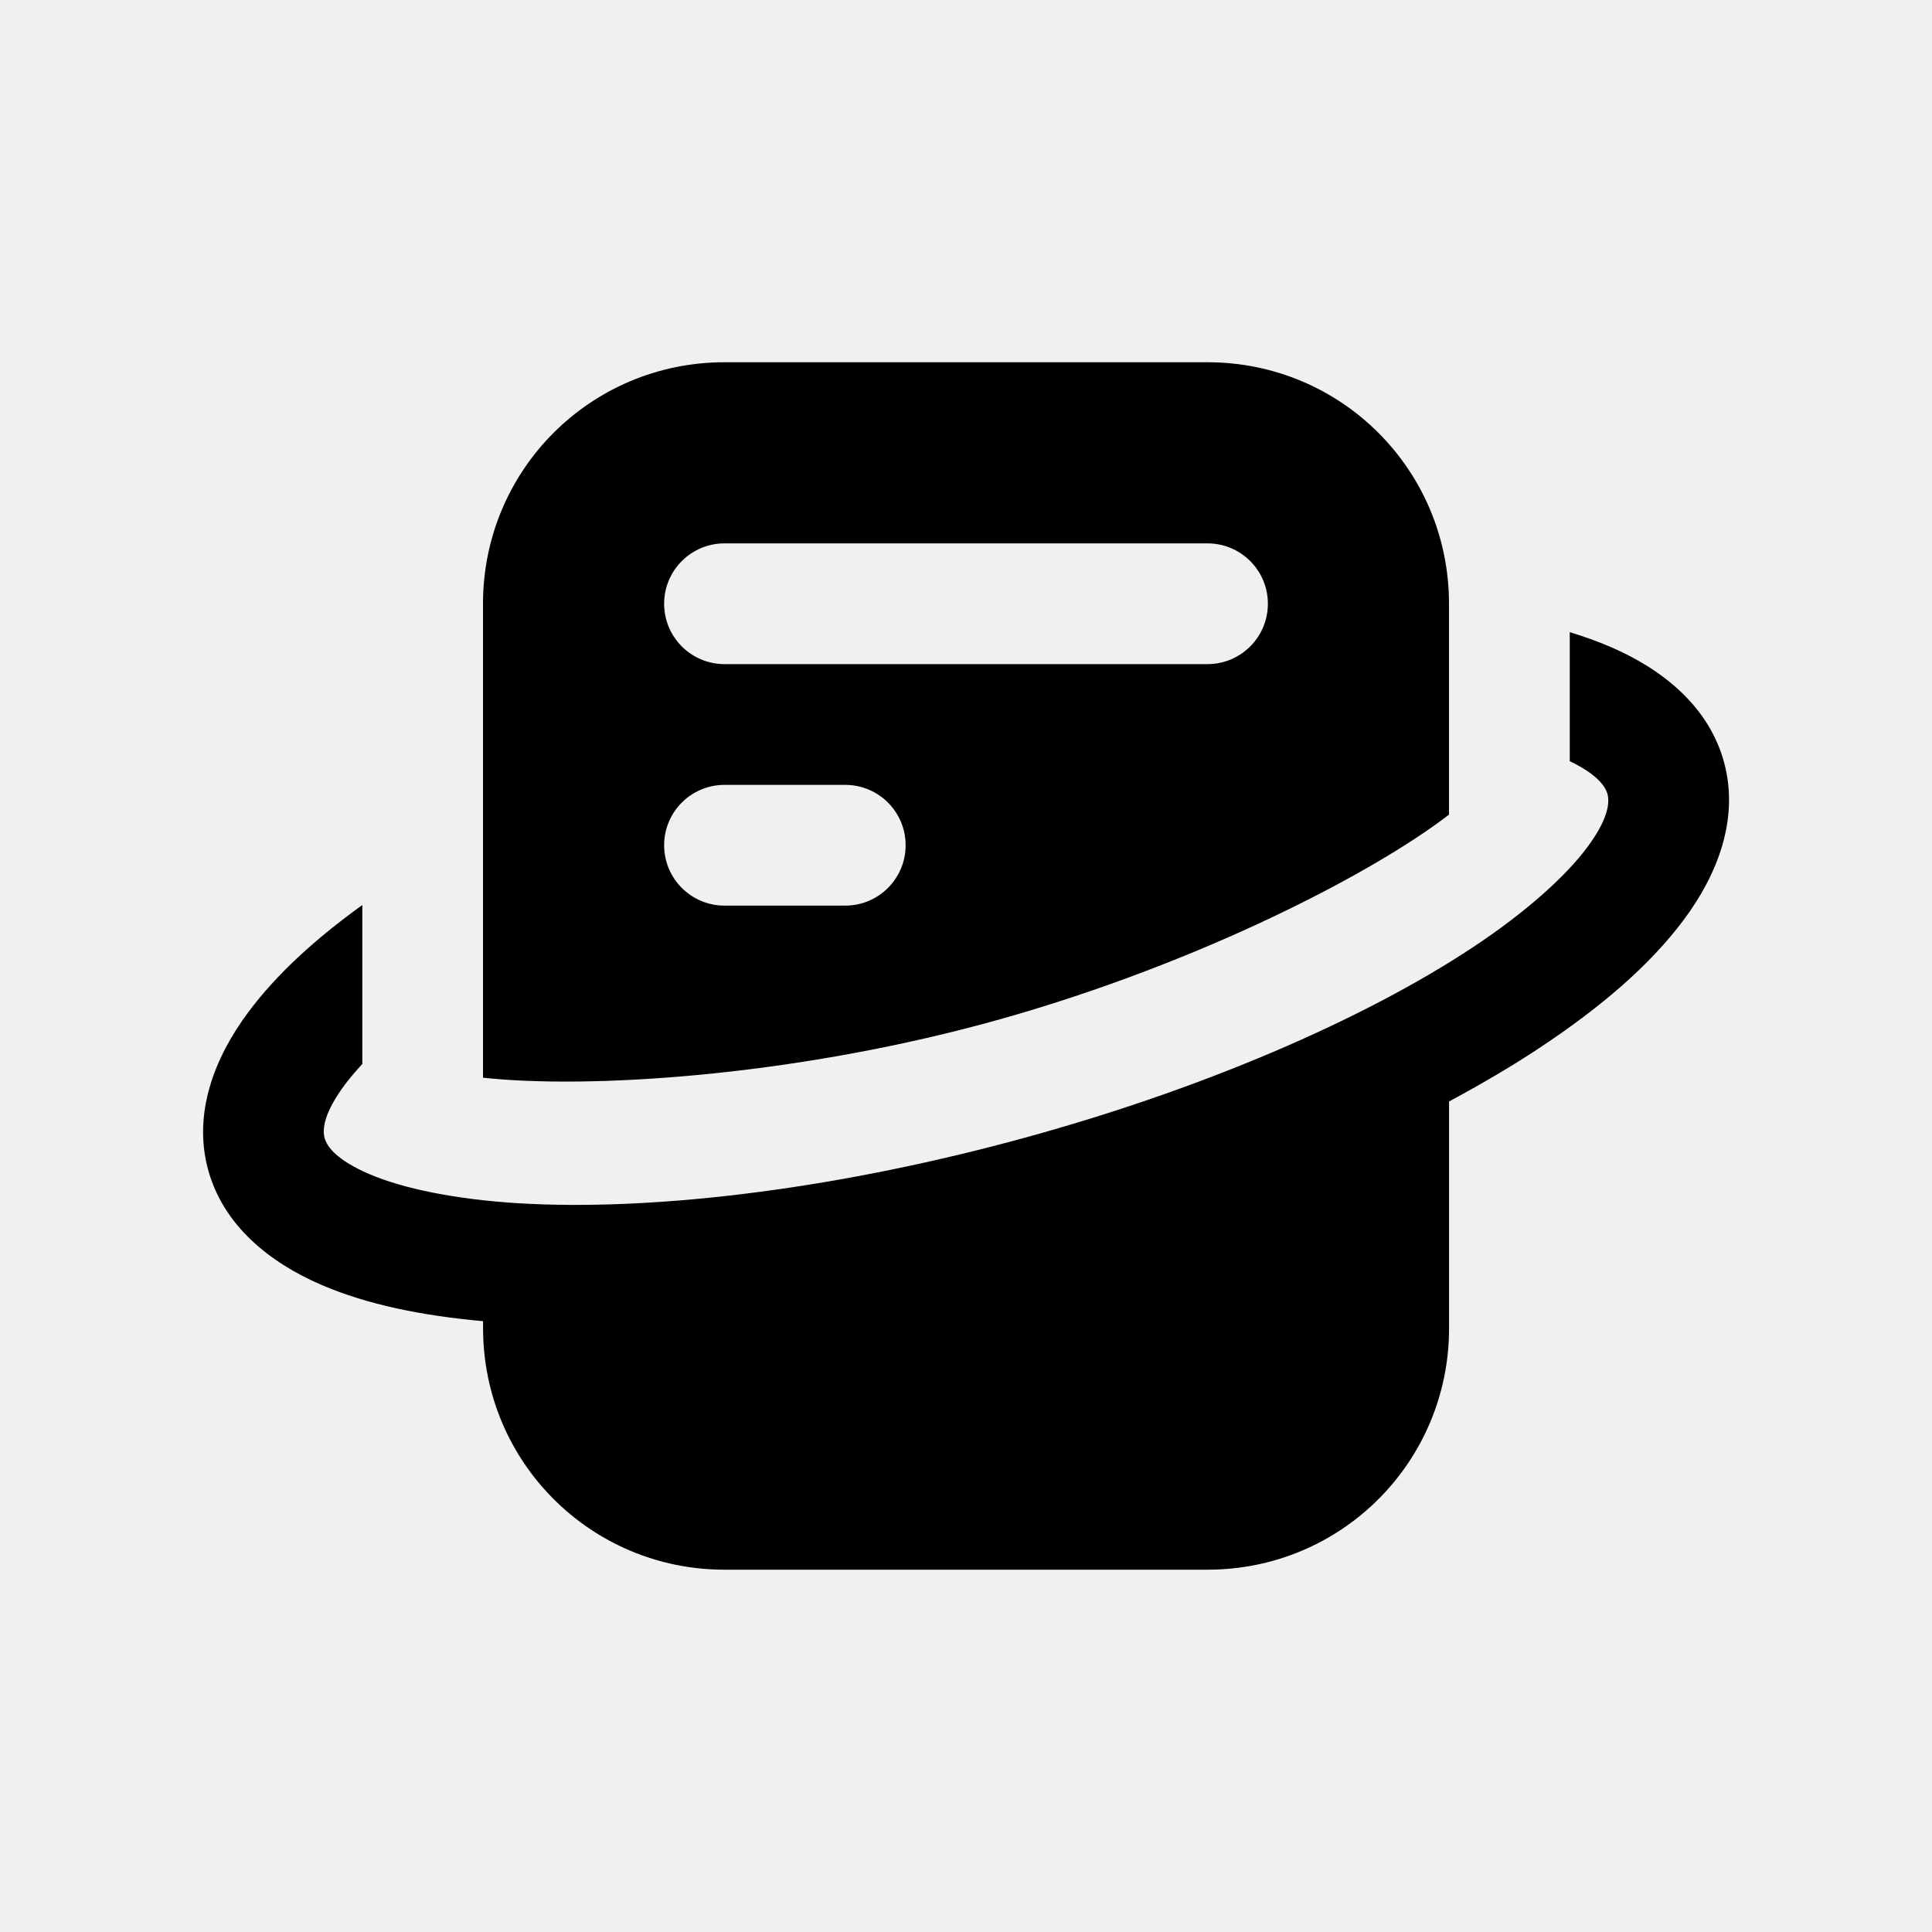
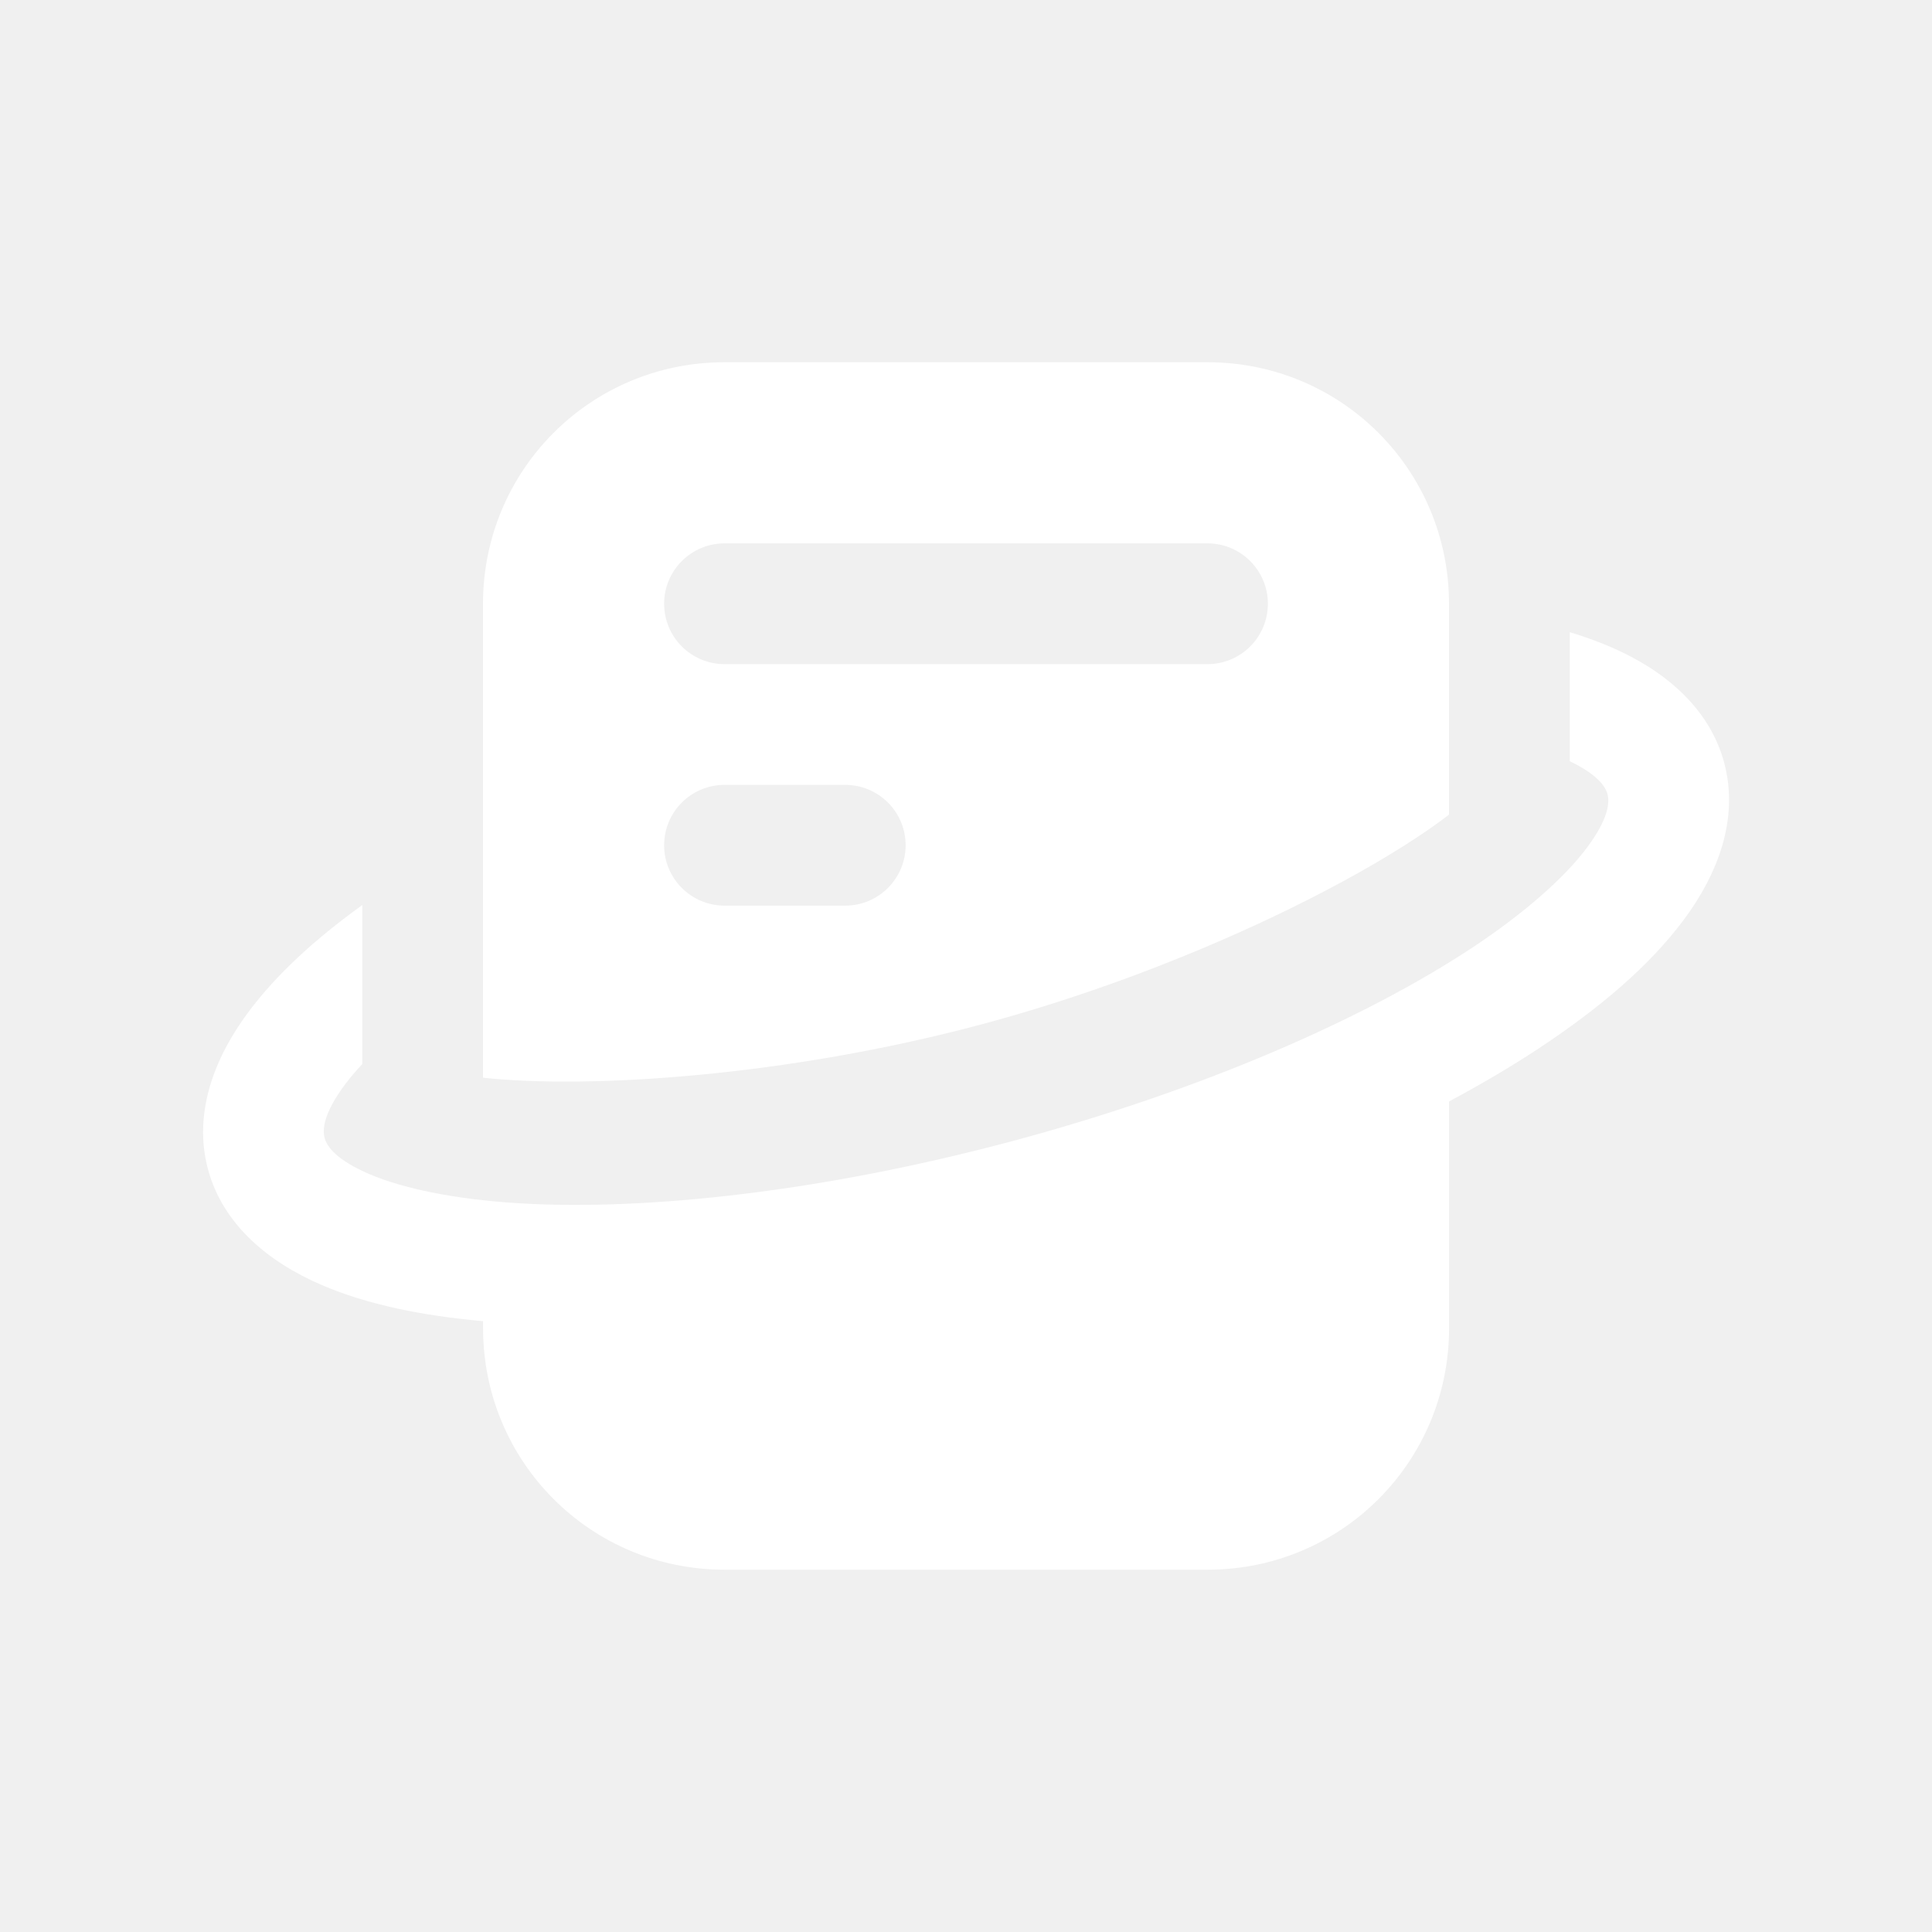
- <svg xmlns="http://www.w3.org/2000/svg" width="32" height="32" viewBox="0 0 32 32" fill="currentColor">
-   <path d="m12 6c-2.216 0-4 1.784-4 4v7.85c1.733 0.188 5.011-0.015 8.259-0.884 3.365-0.902 6.399-2.441 7.741-3.473v-3.493c0-2.216-1.784-4-4-4zm1.14e-4 3h8a1 1 0 0 1 1 1 1 1 0 0 1-1 1h-8a1 1 0 0 1-1-1 1 1 0 0 1 1-1zm14 1.473v2.135c0.45 0.215 0.59 0.414 0.625 0.545 0.038 0.142 0.015 0.413-0.343 0.891-0.357 0.477-1.013 1.069-1.905 1.658-1.783 1.177-4.487 2.362-7.601 3.196-3.114 0.834-6.048 1.16-8.18 1.032-1.066-0.064-1.931-0.248-2.478-0.483-0.548-0.235-0.704-0.458-0.742-0.6-0.038-0.142-0.015-0.413 0.343-0.891 0.079-0.105 0.175-0.217 0.282-0.333v-2.633c-0.778 0.561-1.417 1.143-1.884 1.769-0.569 0.761-0.92 1.68-0.673 2.605 0.248 0.925 1.012 1.545 1.885 1.92 0.755 0.324 1.656 0.507 2.672 0.599v0.116c0 2.216 1.784 4 4 4h8c2.216 0 4-1.784 4-4v-3.755c0.529-0.285 1.027-0.576 1.479-0.875 1.019-0.673 1.837-1.369 2.405-2.13 0.569-0.761 0.92-1.68 0.673-2.605-0.248-0.925-1.012-1.545-1.885-1.92-0.213-0.091-0.437-0.172-0.672-0.243zm-14 2.527h2a1 1 0 0 1 1 1 1 1 0 0 1-1 1h-2a1 1 0 0 1-1-1 1 1 0 0 1 1-1z" />
+ <svg xmlns="http://www.w3.org/2000/svg" width="32" height="32" viewBox="0 0 32 32">
+   <path d="m12 6c-2.216 0-4 1.784-4 4v7.85c1.733 0.188 5.011-0.015 8.259-0.884 3.365-0.902 6.399-2.441 7.741-3.473v-3.493c0-2.216-1.784-4-4-4zm1.14e-4 3h8a1 1 0 0 1 1 1 1 1 0 0 1-1 1h-8a1 1 0 0 1-1-1 1 1 0 0 1 1-1zm14 1.473v2.135c0.45 0.215 0.59 0.414 0.625 0.545 0.038 0.142 0.015 0.413-0.343 0.891-0.357 0.477-1.013 1.069-1.905 1.658-1.783 1.177-4.487 2.362-7.601 3.196-3.114 0.834-6.048 1.16-8.18 1.032-1.066-0.064-1.931-0.248-2.478-0.483-0.548-0.235-0.704-0.458-0.742-0.6-0.038-0.142-0.015-0.413 0.343-0.891 0.079-0.105 0.175-0.217 0.282-0.333v-2.633c-0.778 0.561-1.417 1.143-1.884 1.769-0.569 0.761-0.92 1.68-0.673 2.605 0.248 0.925 1.012 1.545 1.885 1.92 0.755 0.324 1.656 0.507 2.672 0.599v0.116c0 2.216 1.784 4 4 4h8c2.216 0 4-1.784 4-4v-3.755c0.529-0.285 1.027-0.576 1.479-0.875 1.019-0.673 1.837-1.369 2.405-2.13 0.569-0.761 0.92-1.68 0.673-2.605-0.248-0.925-1.012-1.545-1.885-1.92-0.213-0.091-0.437-0.172-0.672-0.243zm-14 2.527h2a1 1 0 0 1 1 1 1 1 0 0 1-1 1h-2a1 1 0 0 1-1-1 1 1 0 0 1 1-1z" fill="#fff" />
</svg>
